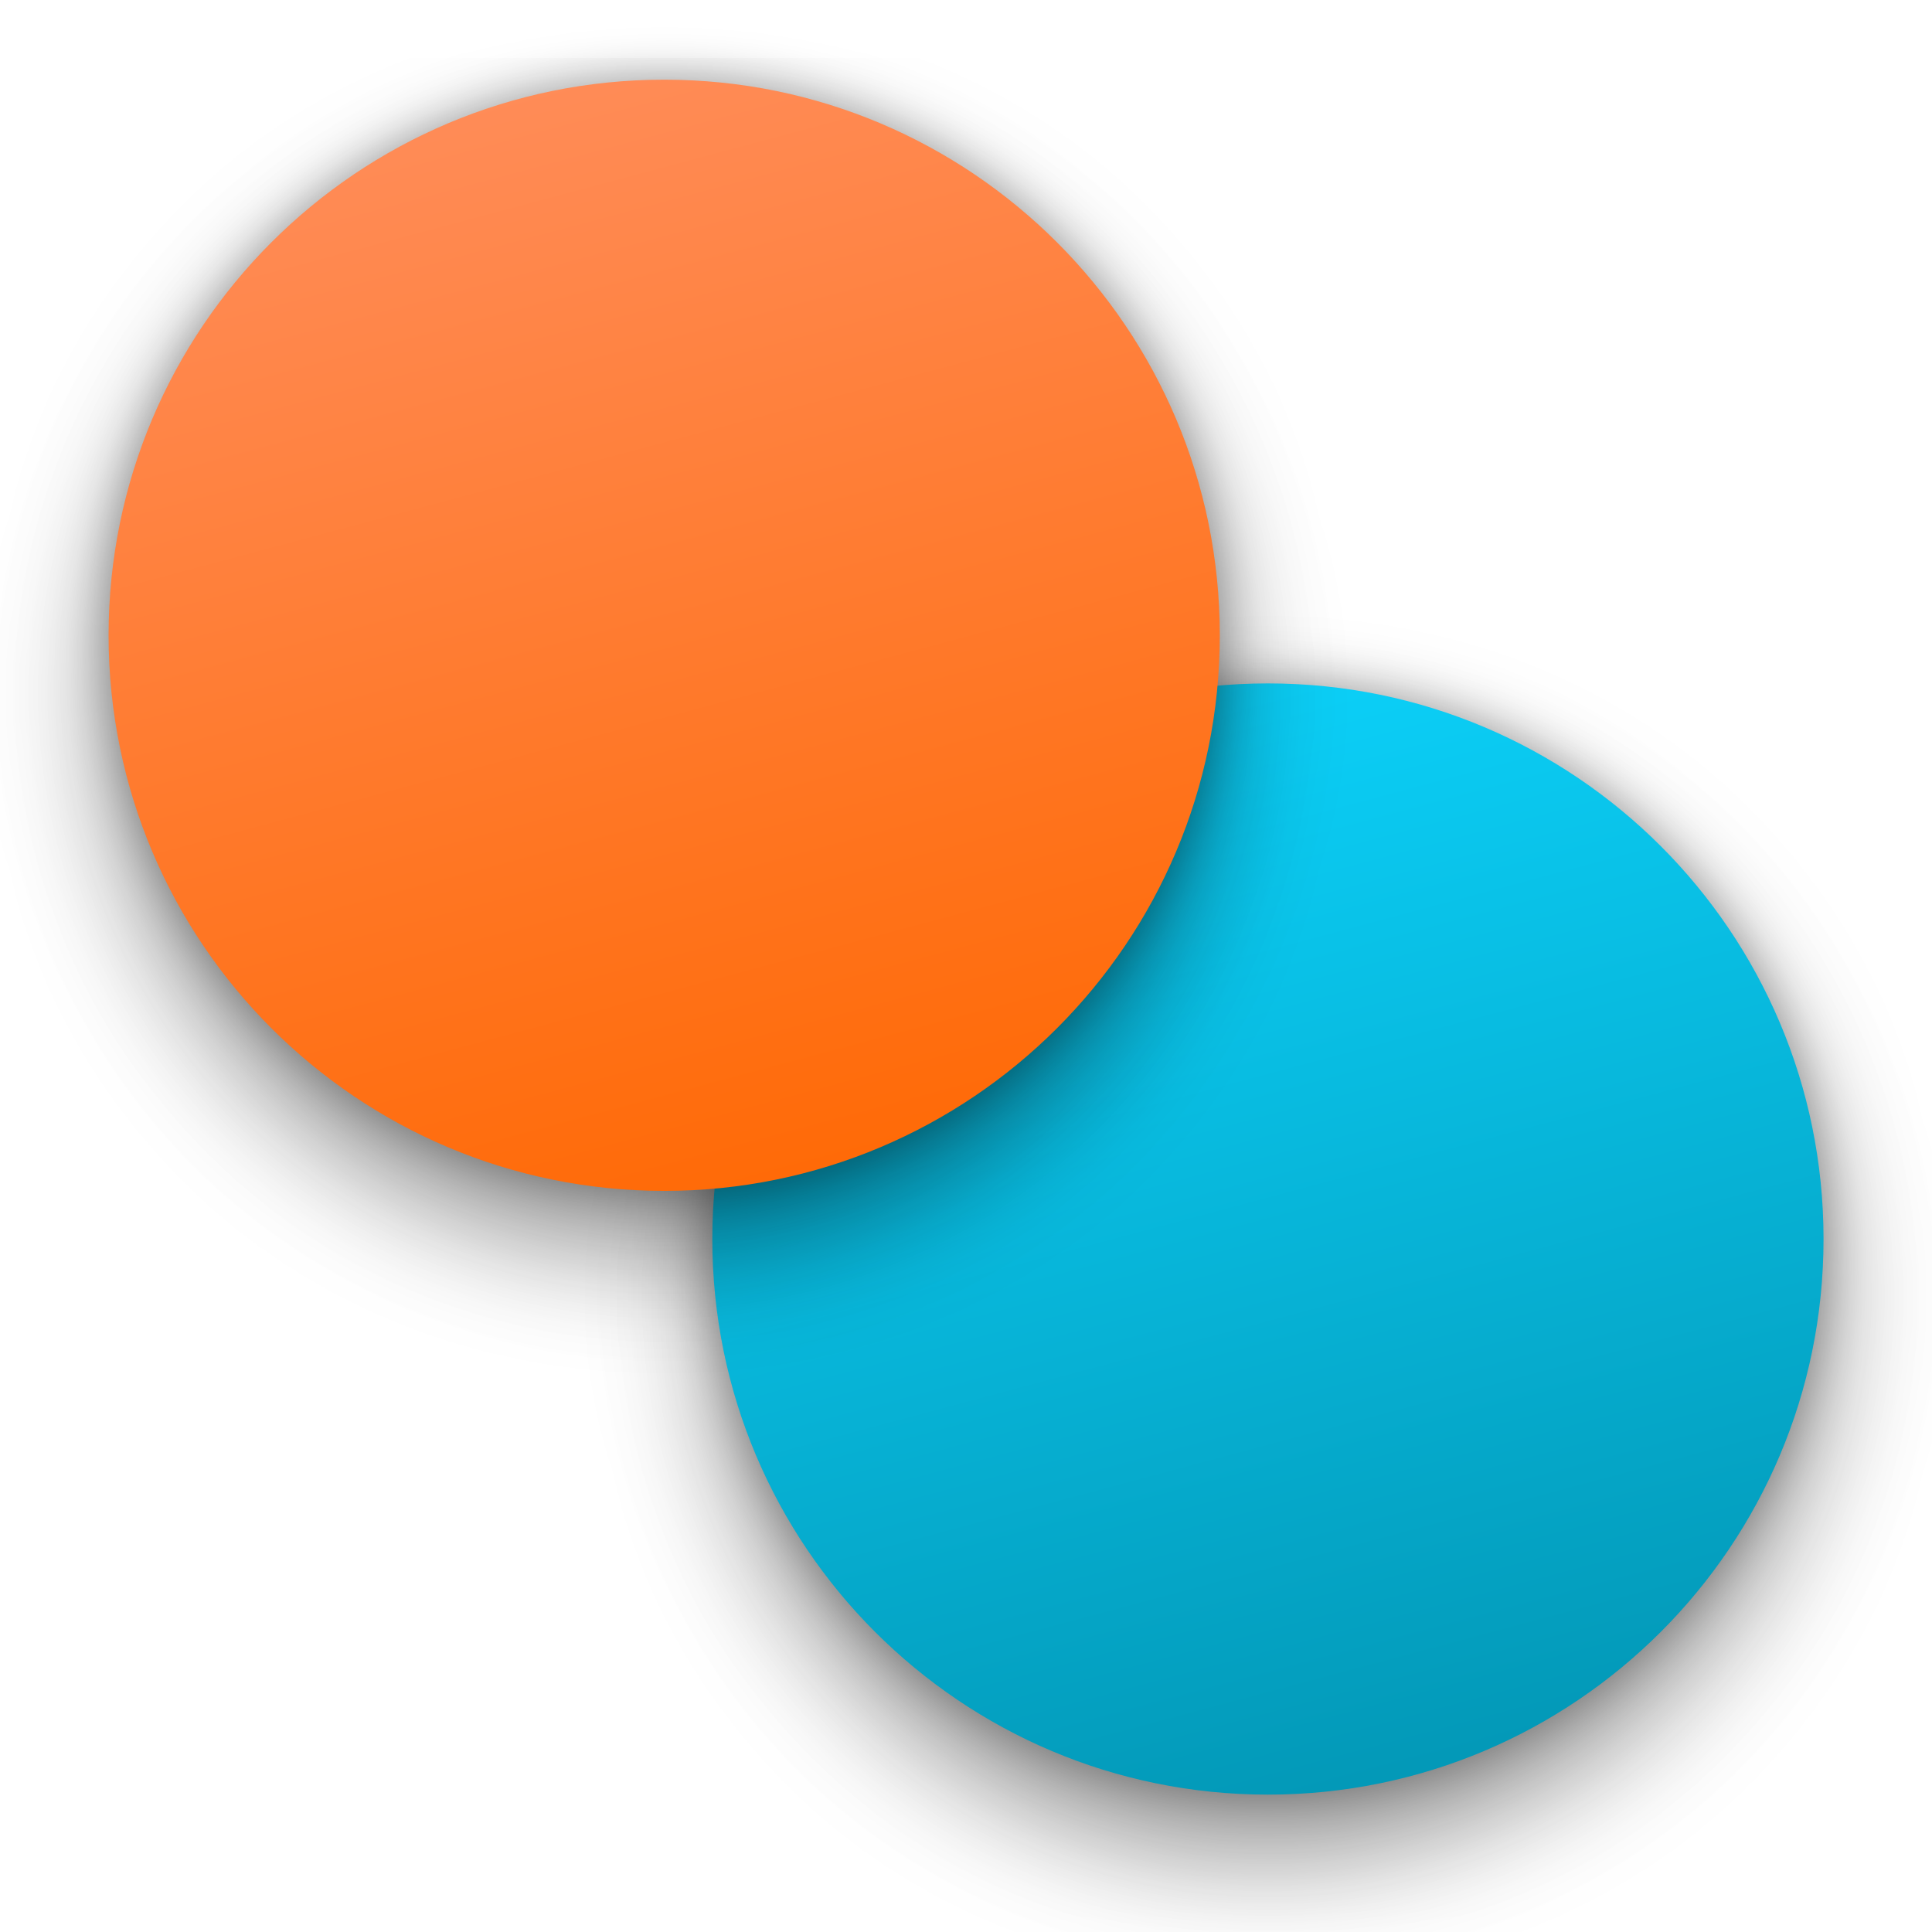
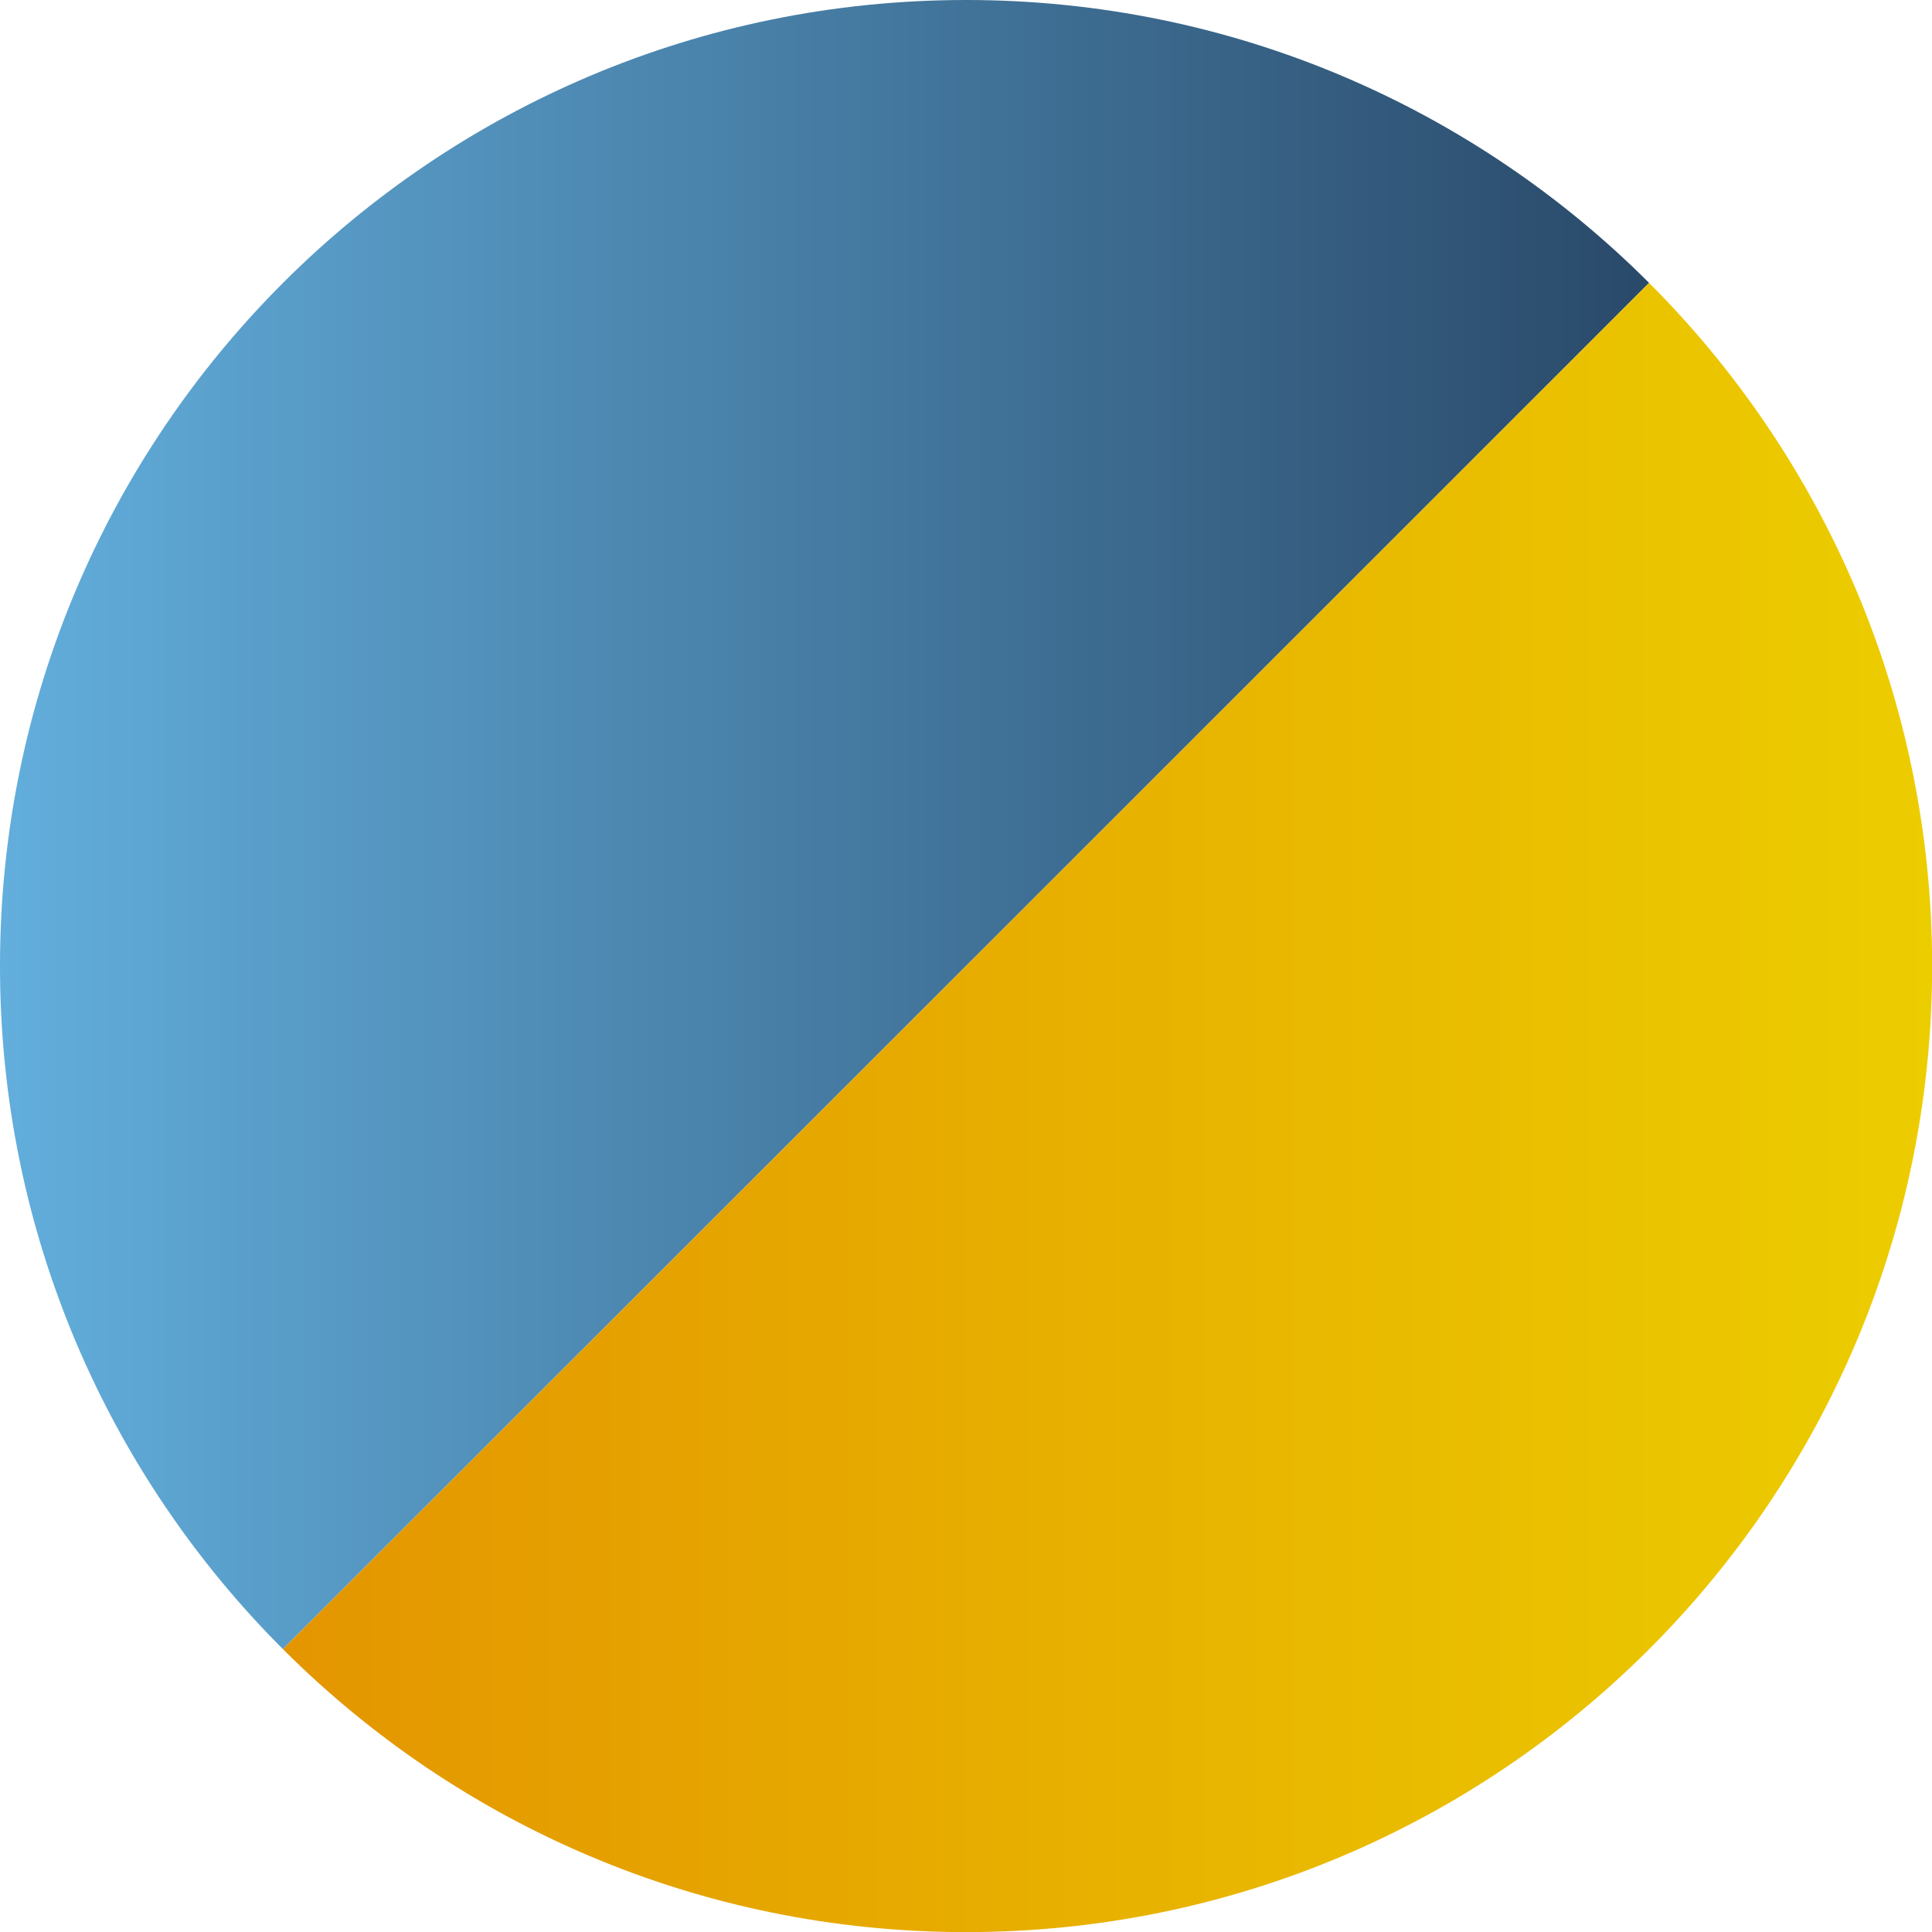
<svg xmlns="http://www.w3.org/2000/svg" xmlns:xlink="http://www.w3.org/1999/xlink" width="64" height="64" viewBox="0 0 16.933 16.933" version="1.1" id="svg8">
  <defs id="defs2">
-     <linearGradient id="linearGradient1011">
-       <stop style="stop-color:#0293b1;stop-opacity:1;" offset="0" id="stop1007" />
-       <stop style="stop-color:#0cd4fd;stop-opacity:1;" offset="1" id="stop1009" />
+     <linearGradient id="linearGradient9">
+       <stop style="stop-color:#e28c00;stop-opacity:1;" offset="0" id="stop9" />
+       <stop style="stop-color:#eccd00;stop-opacity:1;" offset="1" id="stop10" />
    </linearGradient>
-     <linearGradient id="linearGradient354">
-       <stop style="stop-color:#ff9266;stop-opacity:1;" offset="0" id="stop350" />
-       <stop style="stop-color:#ff6700;stop-opacity:1;" offset="1" id="stop352" />
+     <linearGradient id="linearGradient7">
+       <stop style="stop-color:#62aedc;stop-opacity:1;" offset="0" id="stop7" />
+       <stop style="stop-color:#203856;stop-opacity:1;" offset="1" id="stop8" />
    </linearGradient>
-     <linearGradient xlink:href="#linearGradient354" id="linearGradient356" x1="2.755" y1="-0.919" x2="6.273" y2="12.21" gradientUnits="userSpaceOnUse" gradientTransform="matrix(0.9082719,0,0,0.9082719,0.7766312,0.7766312)" />
-     <linearGradient xlink:href="#linearGradient1011" id="linearGradient1013" x1="13.975" y1="16.916" x2="10.787" y2="5.017" gradientUnits="userSpaceOnUse" gradientTransform="matrix(0.9082719,0,0,0.9082719,0.7766312,0.7766312)" />
    <filter style="color-interpolation-filters:sRGB;" id="filter2258" x="-0.175" y="-0.175" width="1.35" height="1.402">
      <feFlood flood-opacity="0.349" flood-color="rgb(0,0,0)" result="flood" id="feFlood2248" />
      <feComposite in="flood" in2="SourceGraphic" operator="in" result="composite1" id="feComposite2250" />
      <feGaussianBlur in="composite1" stdDeviation="0.5" result="blur" id="feGaussianBlur2252" />
      <feOffset dx="0" dy="0.5" result="offset" id="feOffset2254" />
      <feComposite in="SourceGraphic" in2="offset" operator="over" result="fbSourceGraphic" id="feComposite2256" />
      <feColorMatrix result="fbSourceGraphicAlpha" in="fbSourceGraphic" values="0 0 0 -1 0 0 0 0 -1 0 0 0 0 -1 0 0 0 0 1 0" id="feColorMatrix2272" />
      <feFlood id="feFlood2274" flood-opacity="0.349" flood-color="rgb(0,0,0)" result="flood" in="fbSourceGraphic" />
      <feComposite in2="fbSourceGraphic" id="feComposite2276" in="flood" operator="in" result="composite1" />
      <feGaussianBlur id="feGaussianBlur2278" in="composite1" stdDeviation="0.2" result="blur" />
      <feOffset id="feOffset2280" dx="0" dy="0" result="offset" />
      <feComposite in2="offset" id="feComposite2282" in="fbSourceGraphic" operator="over" result="composite2" />
    </filter>
    <filter style="color-interpolation-filters:sRGB;" id="filter2270" x="-0.175" y="-0.175" width="1.35" height="1.402">
      <feFlood flood-opacity="0.349" flood-color="rgb(0,0,0)" result="flood" id="feFlood2260" />
      <feComposite in="flood" in2="SourceGraphic" operator="in" result="composite1" id="feComposite2262" />
      <feGaussianBlur in="composite1" stdDeviation="0.5" result="blur" id="feGaussianBlur2264" />
      <feOffset dx="0" dy="0.5" result="offset" id="feOffset2266" />
      <feComposite in="SourceGraphic" in2="offset" operator="over" result="fbSourceGraphic" id="feComposite2268" />
      <feColorMatrix result="fbSourceGraphicAlpha" in="fbSourceGraphic" values="0 0 0 -1 0 0 0 0 -1 0 0 0 0 -1 0 0 0 0 1 0" id="feColorMatrix2284" />
      <feFlood id="feFlood2286" flood-opacity="0.349" flood-color="rgb(0,0,0)" result="flood" in="fbSourceGraphic" />
      <feComposite in2="fbSourceGraphic" id="feComposite2288" in="flood" operator="in" result="composite1" />
      <feGaussianBlur id="feGaussianBlur2290" in="composite1" stdDeviation="0.2" result="blur" />
      <feOffset id="feOffset2292" dx="0" dy="0" result="offset" />
      <feComposite in2="offset" id="feComposite2294" in="fbSourceGraphic" operator="over" result="composite2" />
    </filter>
+     <filter style="color-interpolation-filters:sRGB;" id="filter26" x="-0.25" y="-0.25" width="1.499" height="1.551">
+       <feFlood result="flood" in="SourceGraphic" flood-opacity="1" flood-color="rgb(0,0,0)" id="feFlood25" />
+       <feGaussianBlur result="blur" in="SourceGraphic" stdDeviation="1" id="feGaussianBlur25" />
+       <feOffset result="offset" in="blur" dx="0" dy="0.5" id="feOffset25" />
+       <feComposite result="comp1" operator="in" in="offset" in2="flood" id="feComposite25" />
+       <feComposite result="comp2" operator="over" in="SourceGraphic" in2="comp1" id="feComposite26" />
+     </filter>
+     <filter style="color-interpolation-filters:sRGB;" id="filter28" x="-0.25" y="-0.25" width="1.499" height="1.551">
+       <feFlood result="flood" in="SourceGraphic" flood-opacity="1" flood-color="rgb(0,0,0)" id="feFlood26" />
+       <feGaussianBlur result="blur" in="SourceGraphic" stdDeviation="1" id="feGaussianBlur26" />
+       <feOffset result="offset" in="blur" dx="0" dy="0.5" id="feOffset26" />
+       <feComposite result="comp1" operator="in" in="offset" in2="flood" id="feComposite27" />
+       <feComposite result="comp2" operator="over" in="SourceGraphic" in2="comp1" id="feComposite28" />
+     </filter>
+     <filter style="color-interpolation-filters:sRGB;" id="filter4" x="-0.195" y="-0.195" width="1.39" height="1.43">
+       <feFlood result="flood" in="SourceGraphic" flood-opacity="1" flood-color="rgb(236,205,0)" id="feFlood3" />
+       <feGaussianBlur result="blur" in="SourceGraphic" stdDeviation="1" id="feGaussianBlur3" />
+       <feOffset result="offset" in="blur" dx="0" dy="0.5" id="feOffset3" />
+       <feComposite result="comp1" operator="in" in="flood" in2="offset" id="feComposite3" />
+       <feComposite result="comp2" operator="over" in="SourceGraphic" in2="comp1" id="feComposite4" />
+     </filter>
+     <filter style="color-interpolation-filters:sRGB;" id="filter6" x="-0.195" y="-0.195" width="1.39" height="1.39">
+       <feFlood result="flood" in="SourceGraphic" flood-opacity="1" flood-color="rgb(98,174,220)" id="feFlood4" />
+       <feGaussianBlur result="blur" in="SourceGraphic" stdDeviation="1" id="feGaussianBlur4" />
+       <feOffset result="offset" in="blur" dx="0" dy="0" id="feOffset4" />
+       <feComposite result="comp1" operator="in" in="flood" in2="offset" id="feComposite5" />
+       <feComposite result="comp2" operator="over" in="SourceGraphic" in2="comp1" id="feComposite6" />
+     </filter>
+     <linearGradient xlink:href="#linearGradient7" id="linearGradient8" x1="1.8749994e-08" y1="8.467" x2="16.933" y2="8.467" gradientUnits="userSpaceOnUse" />
+     <linearGradient xlink:href="#linearGradient9" id="linearGradient10" x1="-1.8749994e-08" y1="8.467" x2="16.933" y2="8.467" gradientUnits="userSpaceOnUse" />
+     <clipPath clipPathUnits="userSpaceOnUse" id="clipPath10">
+       <circle style="fill:#4e8ab3;fill-opacity:1;stroke-width:2.646;stroke-linecap:round" id="circle10" cx="8.467" cy="8.467" r="8.467" />
+     </clipPath>
+     <clipPath clipPathUnits="userSpaceOnUse" id="clipPath11">
+       <circle style="fill:#4e8ab3;fill-opacity:1;stroke-width:2.646;stroke-linecap:round" id="circle11" cx="8.467" cy="8.467" r="8.467" />
+     </clipPath>
  </defs>
  <g id="layer1">
-     <circle style="fill:url(#linearGradient1013);stroke:none;stroke-width:0.482;filter:url(#filter2270)" id="circle12" cx="10.87" cy="10.87" r="4.806" transform="matrix(1.01324,0,0,1.01324,0.09877701,-0.1545328)" />
-     <circle style="fill:url(#linearGradient356);stroke:none;stroke-width:0.482;filter:url(#filter2258)" id="path10" cx="6.064" cy="6.064" r="4.806" transform="matrix(1.01324,0,0,1.01324,-0.3229803,-0.5762901)" />
+     <path style="fill:url(#linearGradient8);fill-opacity:1;stroke-width:2.646;stroke-linecap:round" d="M 1.8749995e-8,16.933 16.933,1.8749995e-8 H 1.8749995e-8 Z" id="path6" clip-path="url(#clipPath10)" />
+     <path style="fill:url(#linearGradient10);fill-opacity:1;stroke-width:2.646;stroke-linecap:round" d="M -1.8749995e-8,16.933 16.933,-1.8749995e-8 V 16.933 Z" id="path7" clip-path="url(#clipPath11)" />
  </g>
</svg>
